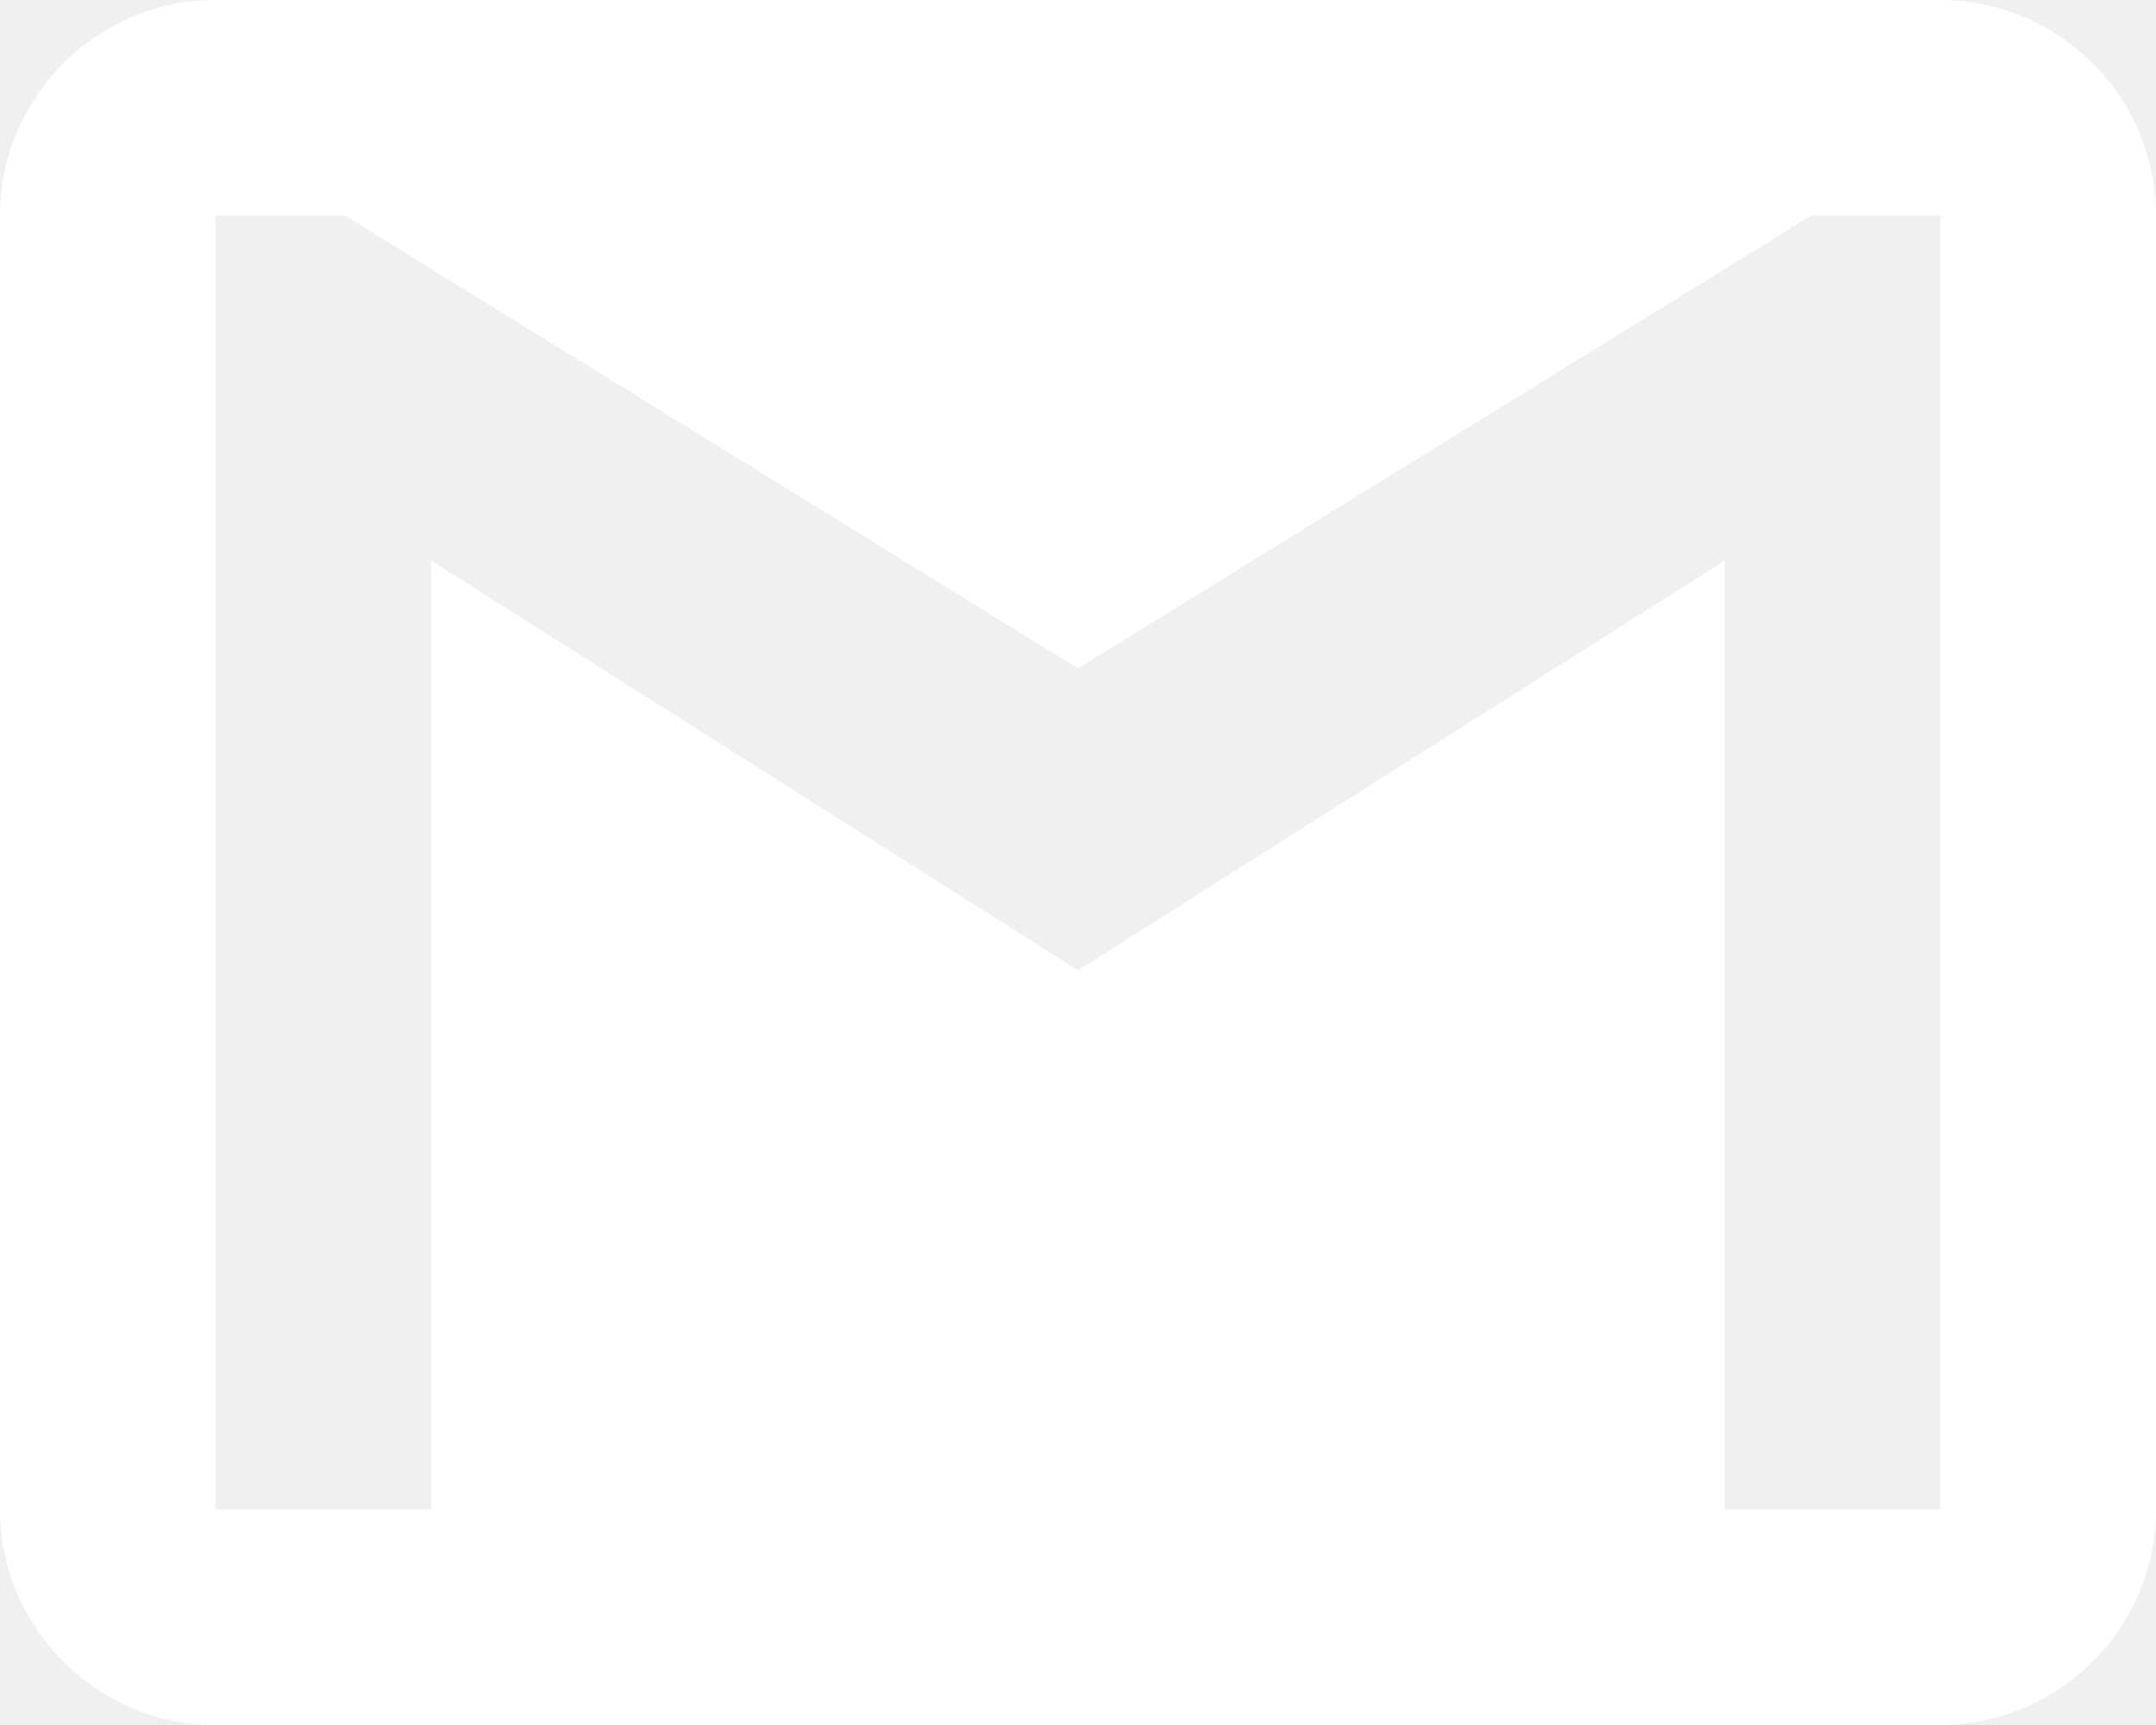
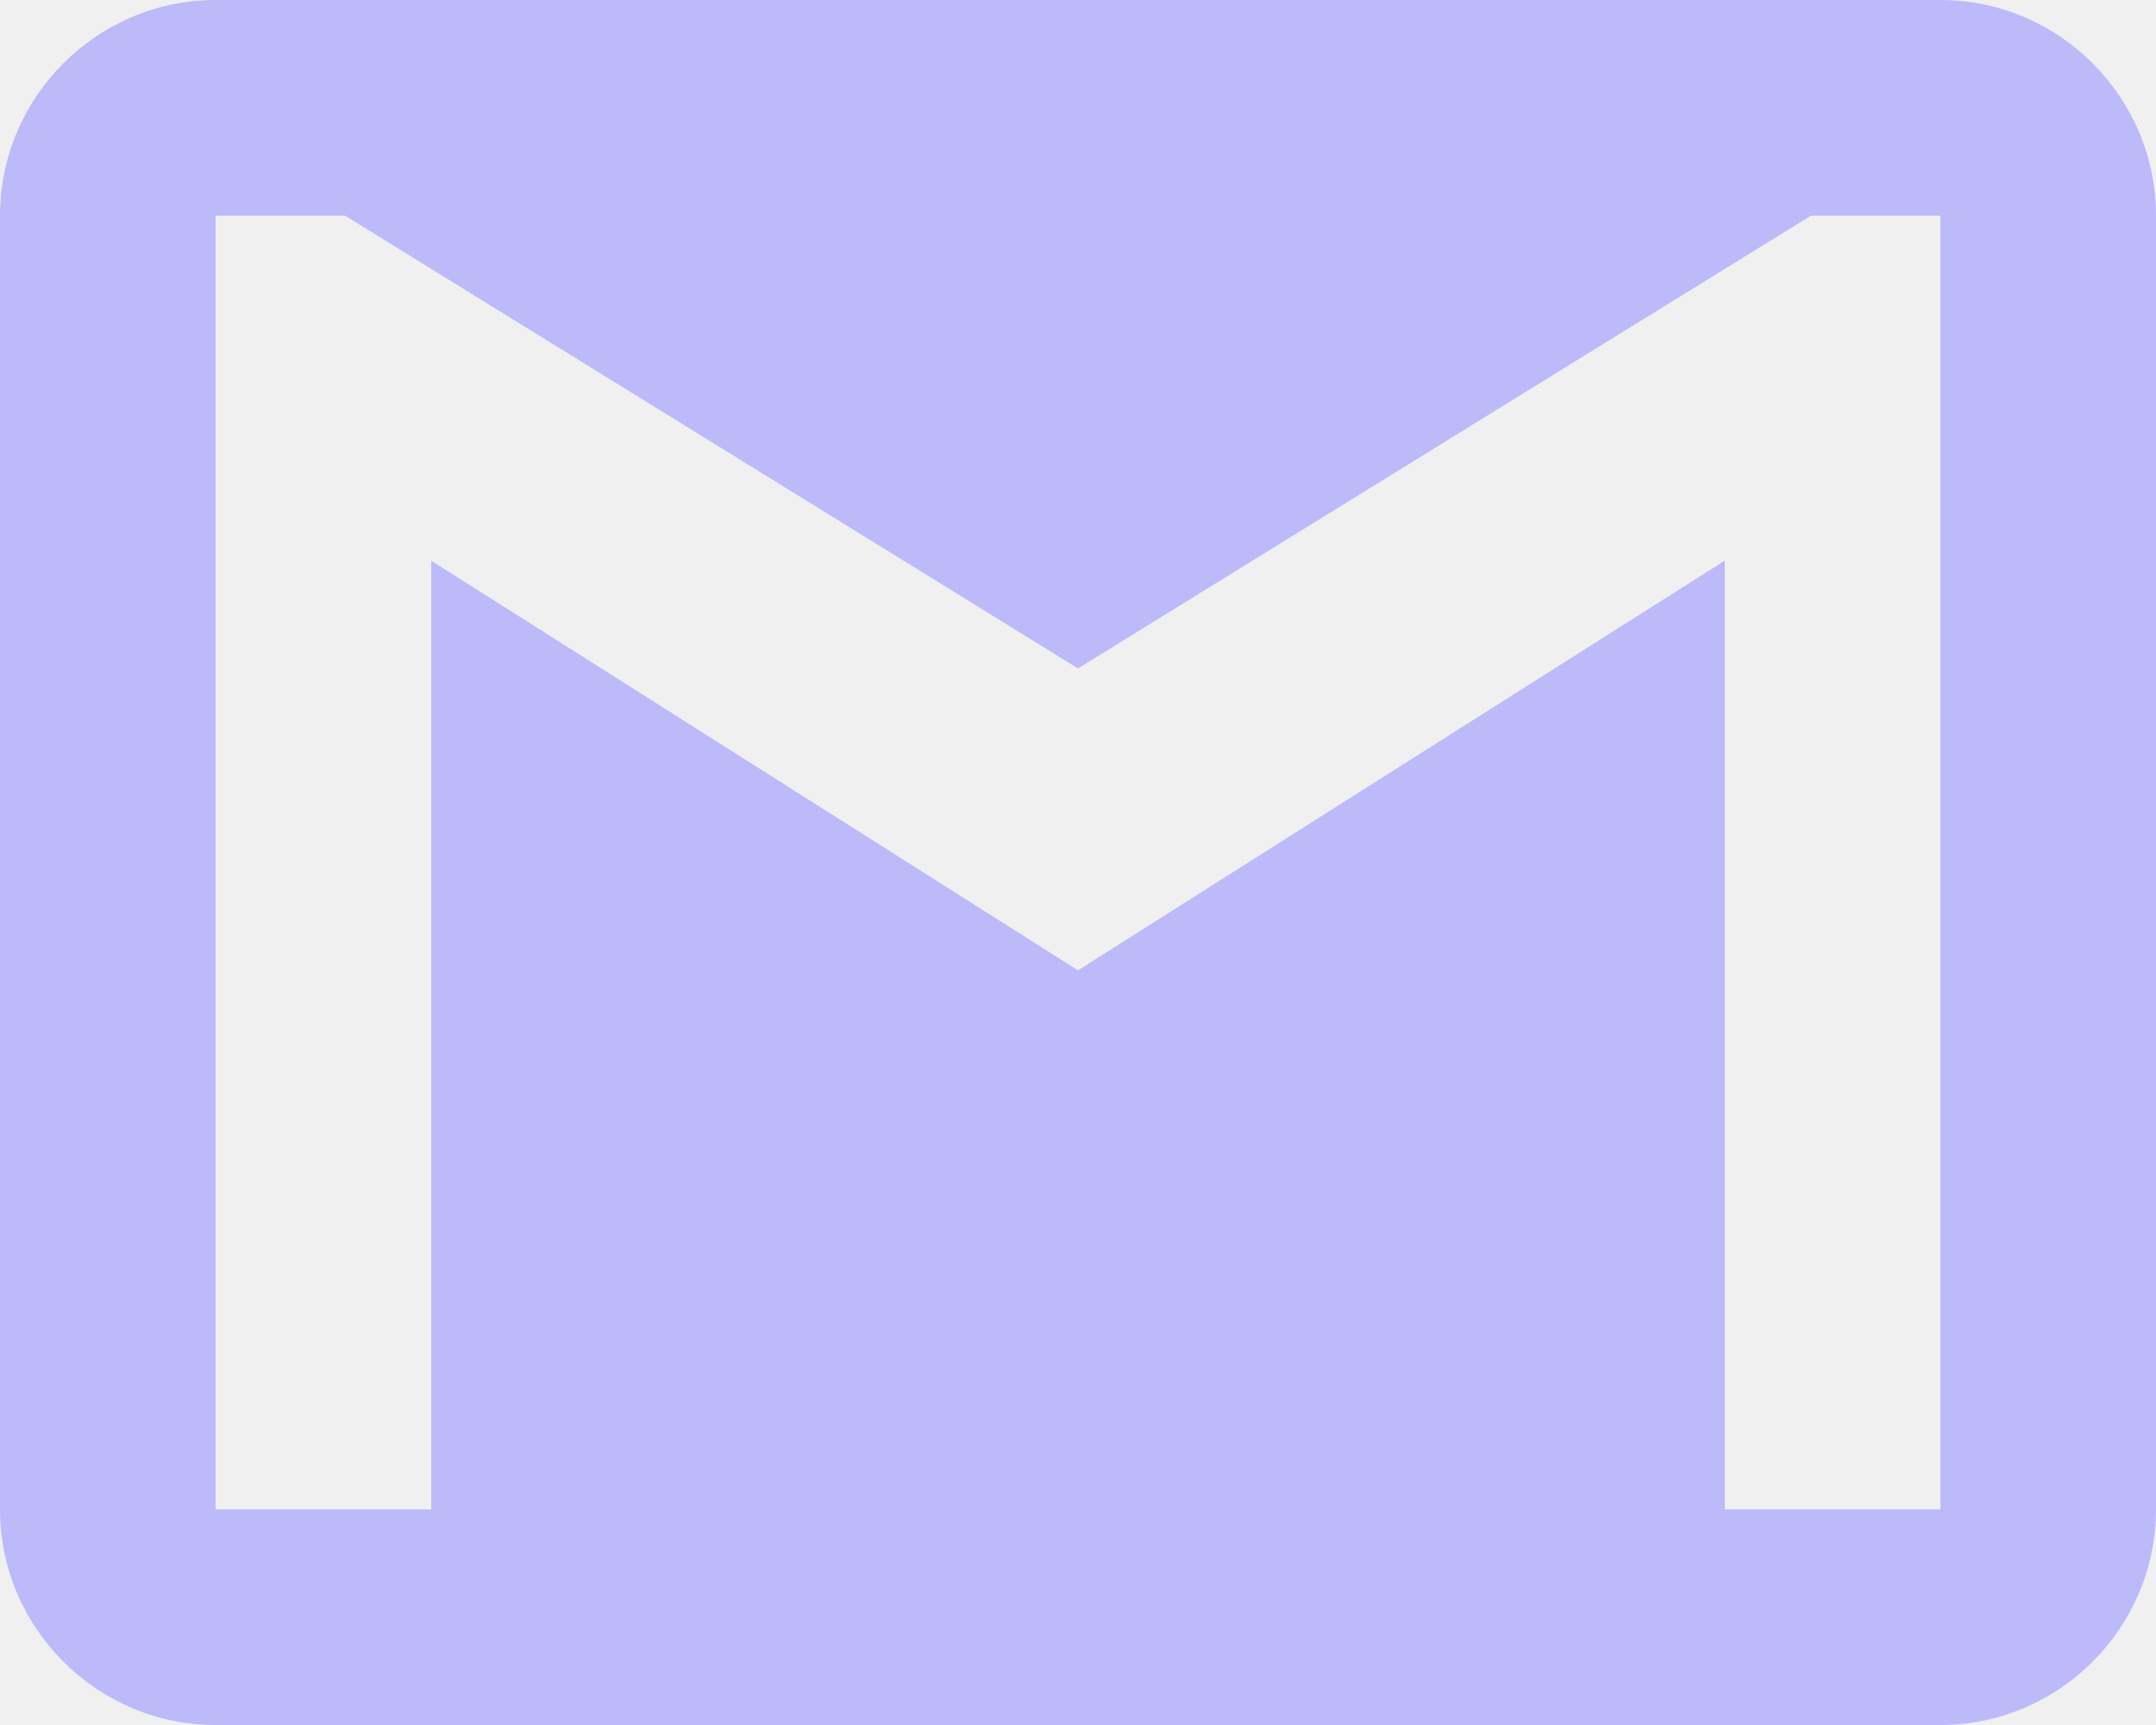
<svg xmlns="http://www.w3.org/2000/svg" width="20" height="16">
-   <g fill="none" fill-rule="evenodd">
-     <path d="M-2-4h24v24H-2z" />
-     <path d="M18 0H2C.9 0 0 .9 0 2v12c0 1.1.9 2 2 2h16c1.1 0 2-.9 2-2V2c0-1.1-.9-2-2-2zm0 14h-2V5.2L10 9 4 5.2V14H2V2h1.2L10 6.2 16.8 2H18v12z" fill="#FFF" />
-   </g>
+   <path d="M18 0H2C.9 0 0 .9 0 2v12c0 1.1.9 2 2 2h16c1.1 0 2-.9 2-2V2c0-1.1-.9-2-2-2zm0 14h-2V5.2L10 9 4 5.2V14H2V2h1.2L10 6.2 16.8 2H18v12z" fill="#BDBAFA" fill-rule="evenodd" />
</svg>
